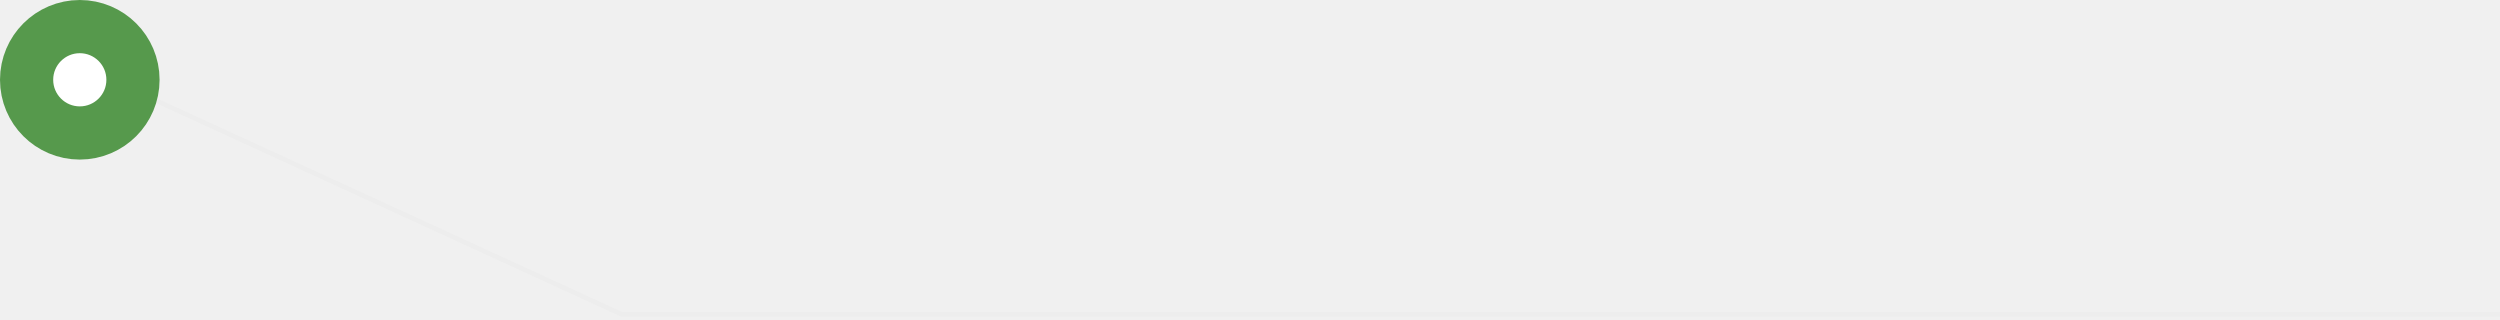
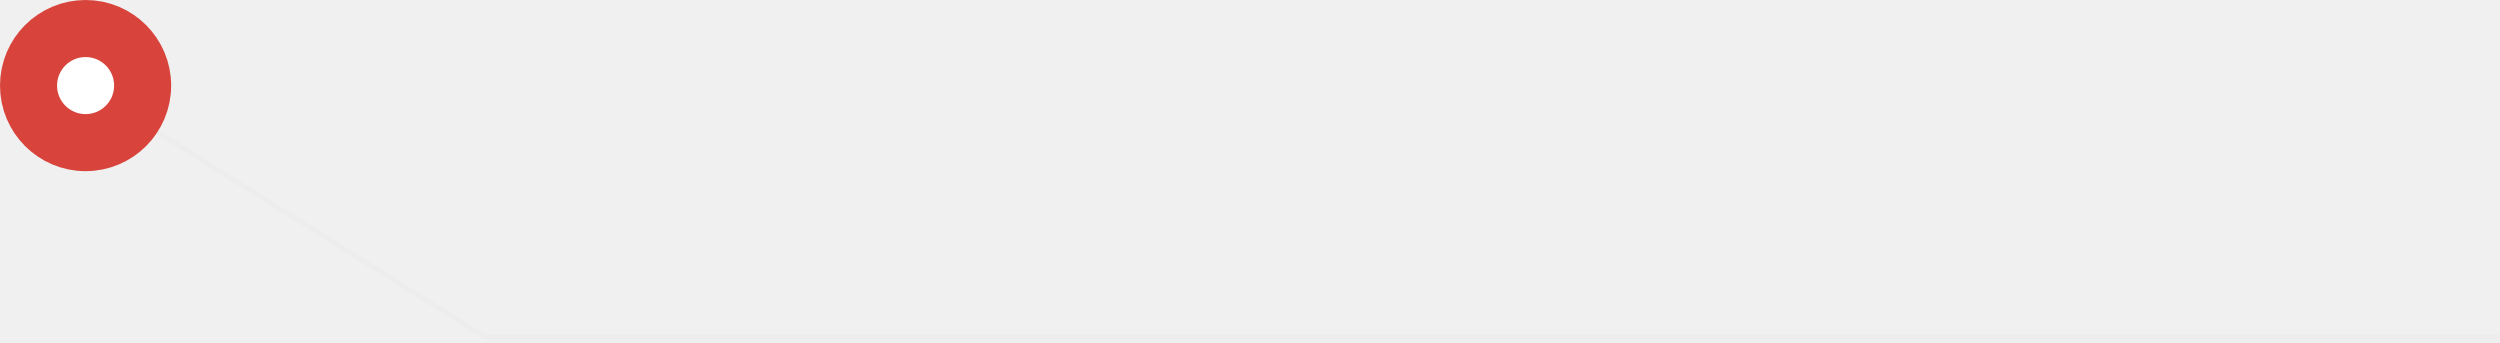
- <svg xmlns="http://www.w3.org/2000/svg" width="517" height="66" viewBox="0 0 517 66" fill="none">
-   <path d="M517 65H128.546L24 17" stroke="#EDEDED" />
-   <rect x="-5.5" y="5.5" width="22" height="22" rx="11" transform="matrix(-1 0 0 1 22 0)" fill="white" stroke="#56994C" stroke-width="11" />
+ <svg xmlns="http://www.w3.org/2000/svg" width="482" height="66" viewBox="0 0 482 66" fill="none">
+   <path d="M482 65H93.546L16 16.5" stroke="#EDEDED" />
+   <rect x="-5.5" y="5.5" width="22" height="22" rx="11" transform="matrix(-1 0 0 1 22 0)" fill="white" stroke="#D8443C" stroke-width="11" />
</svg>
